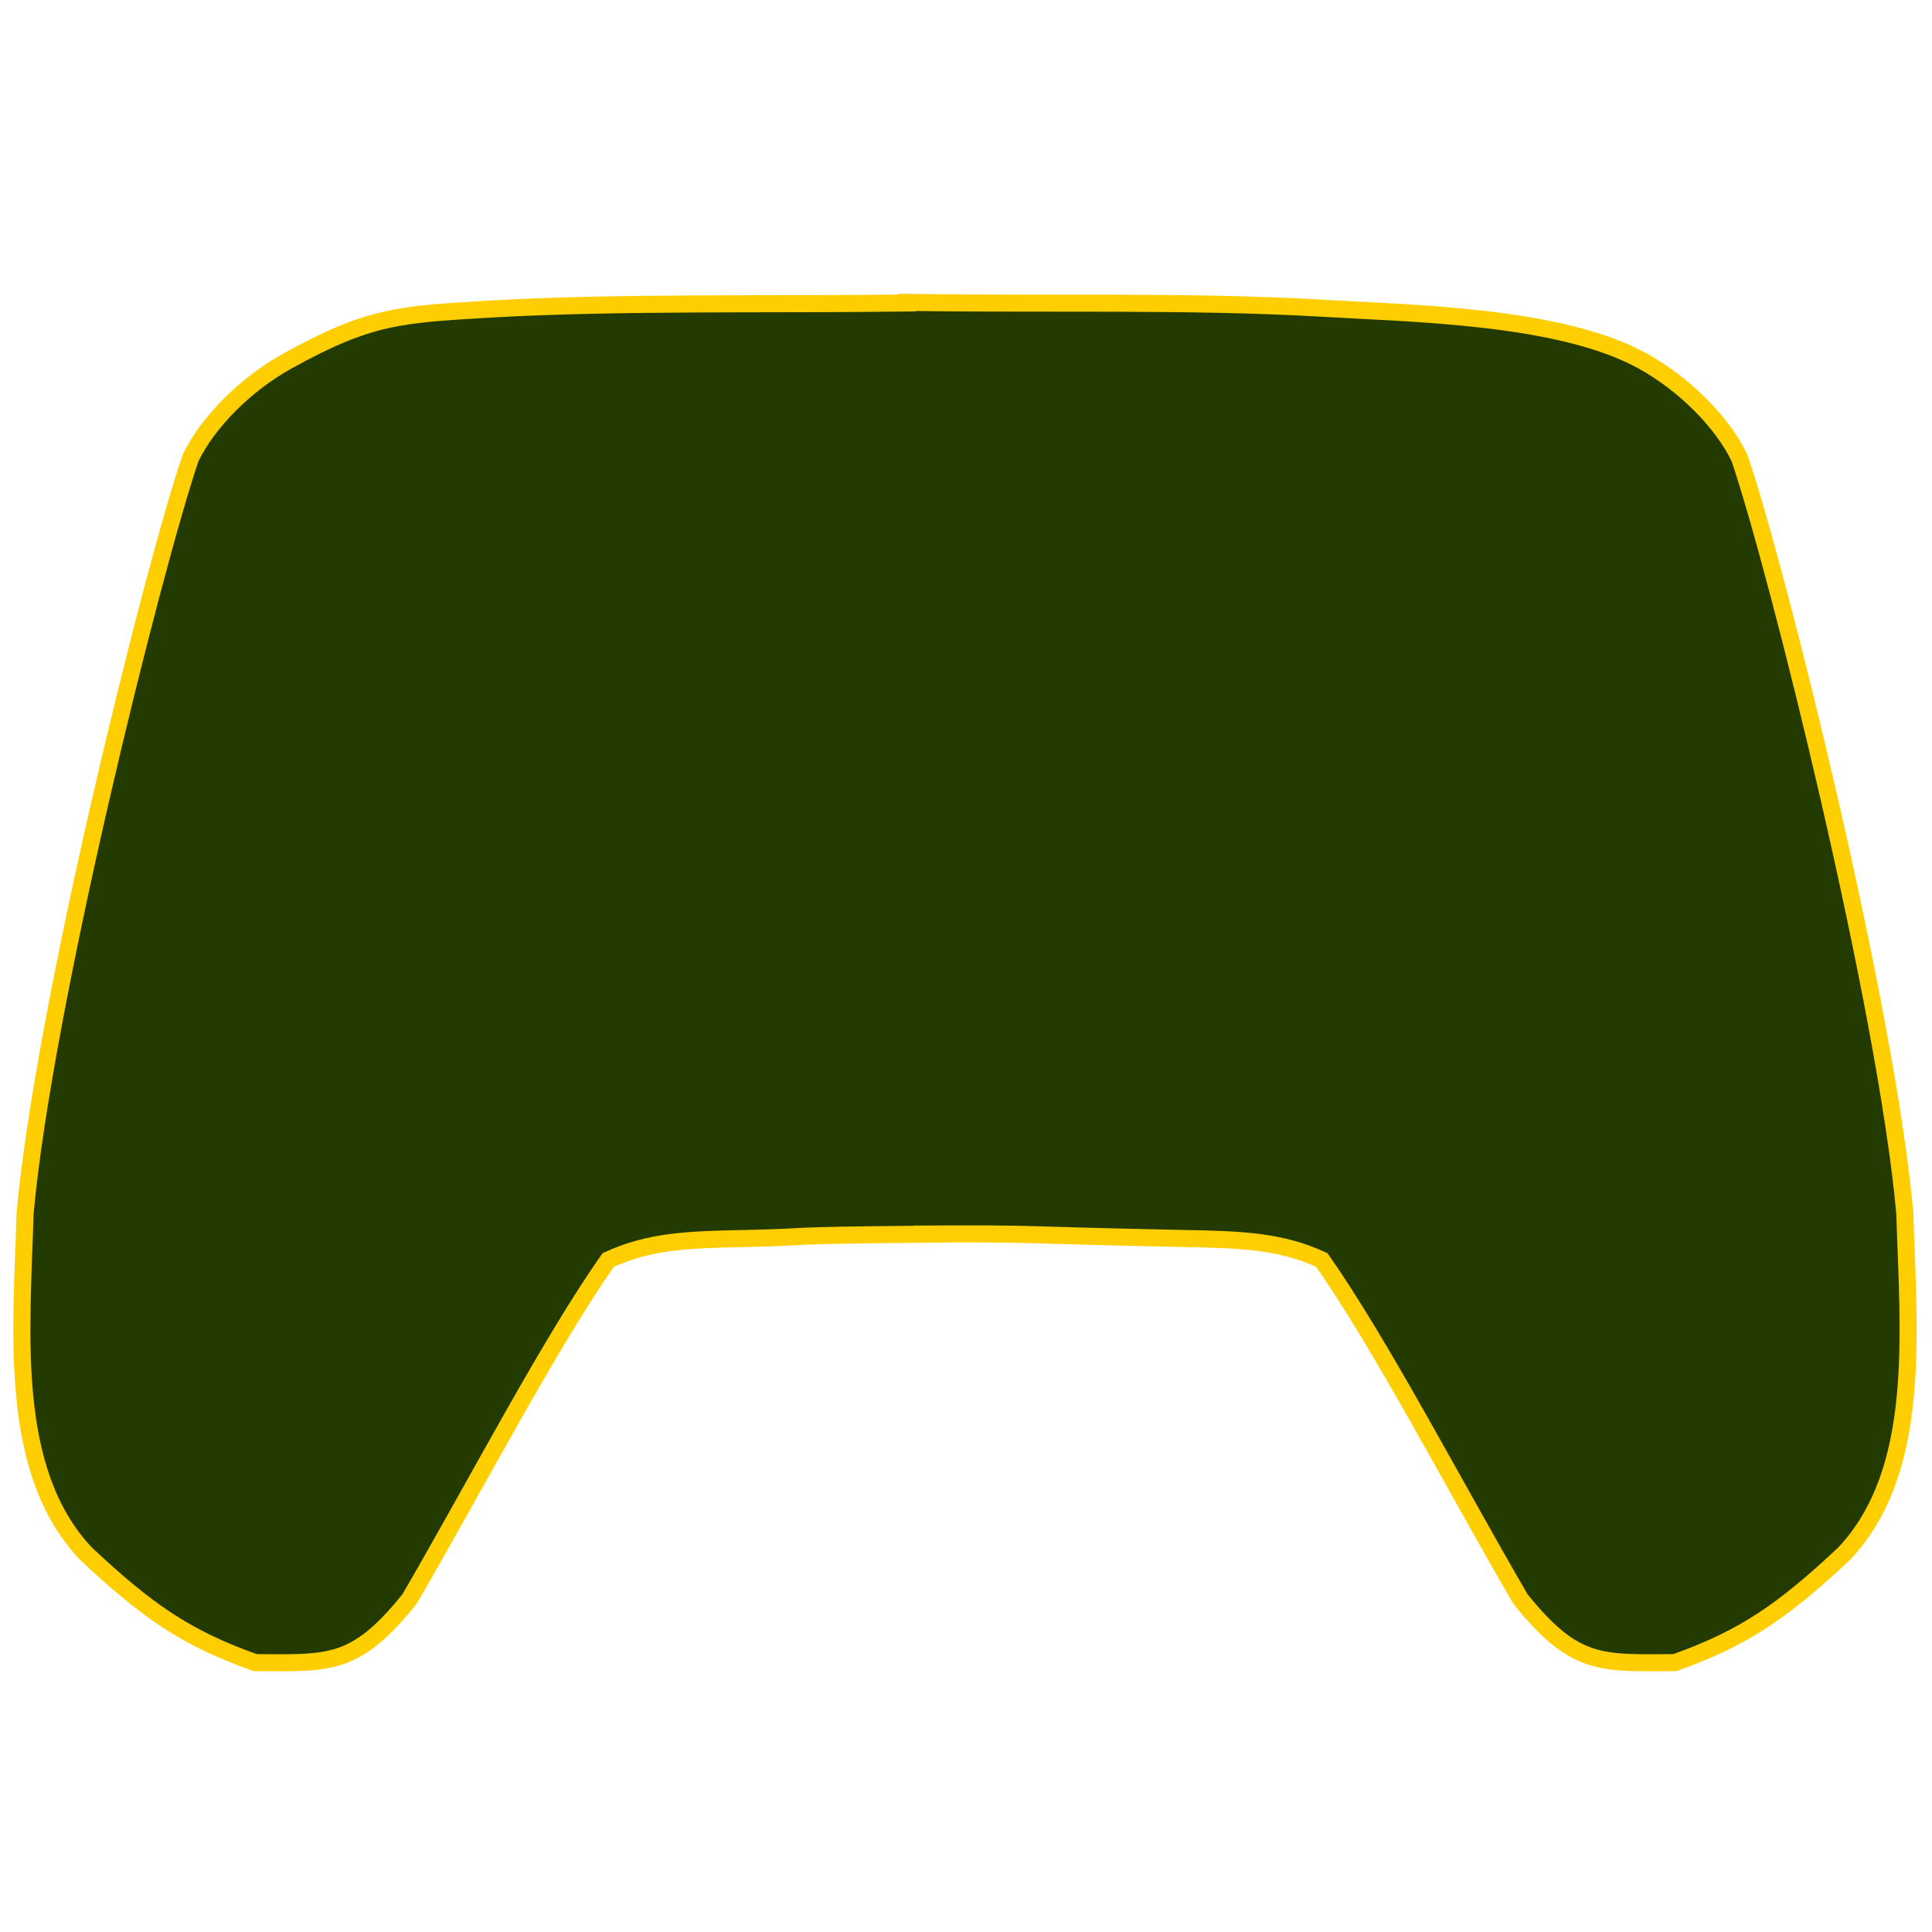
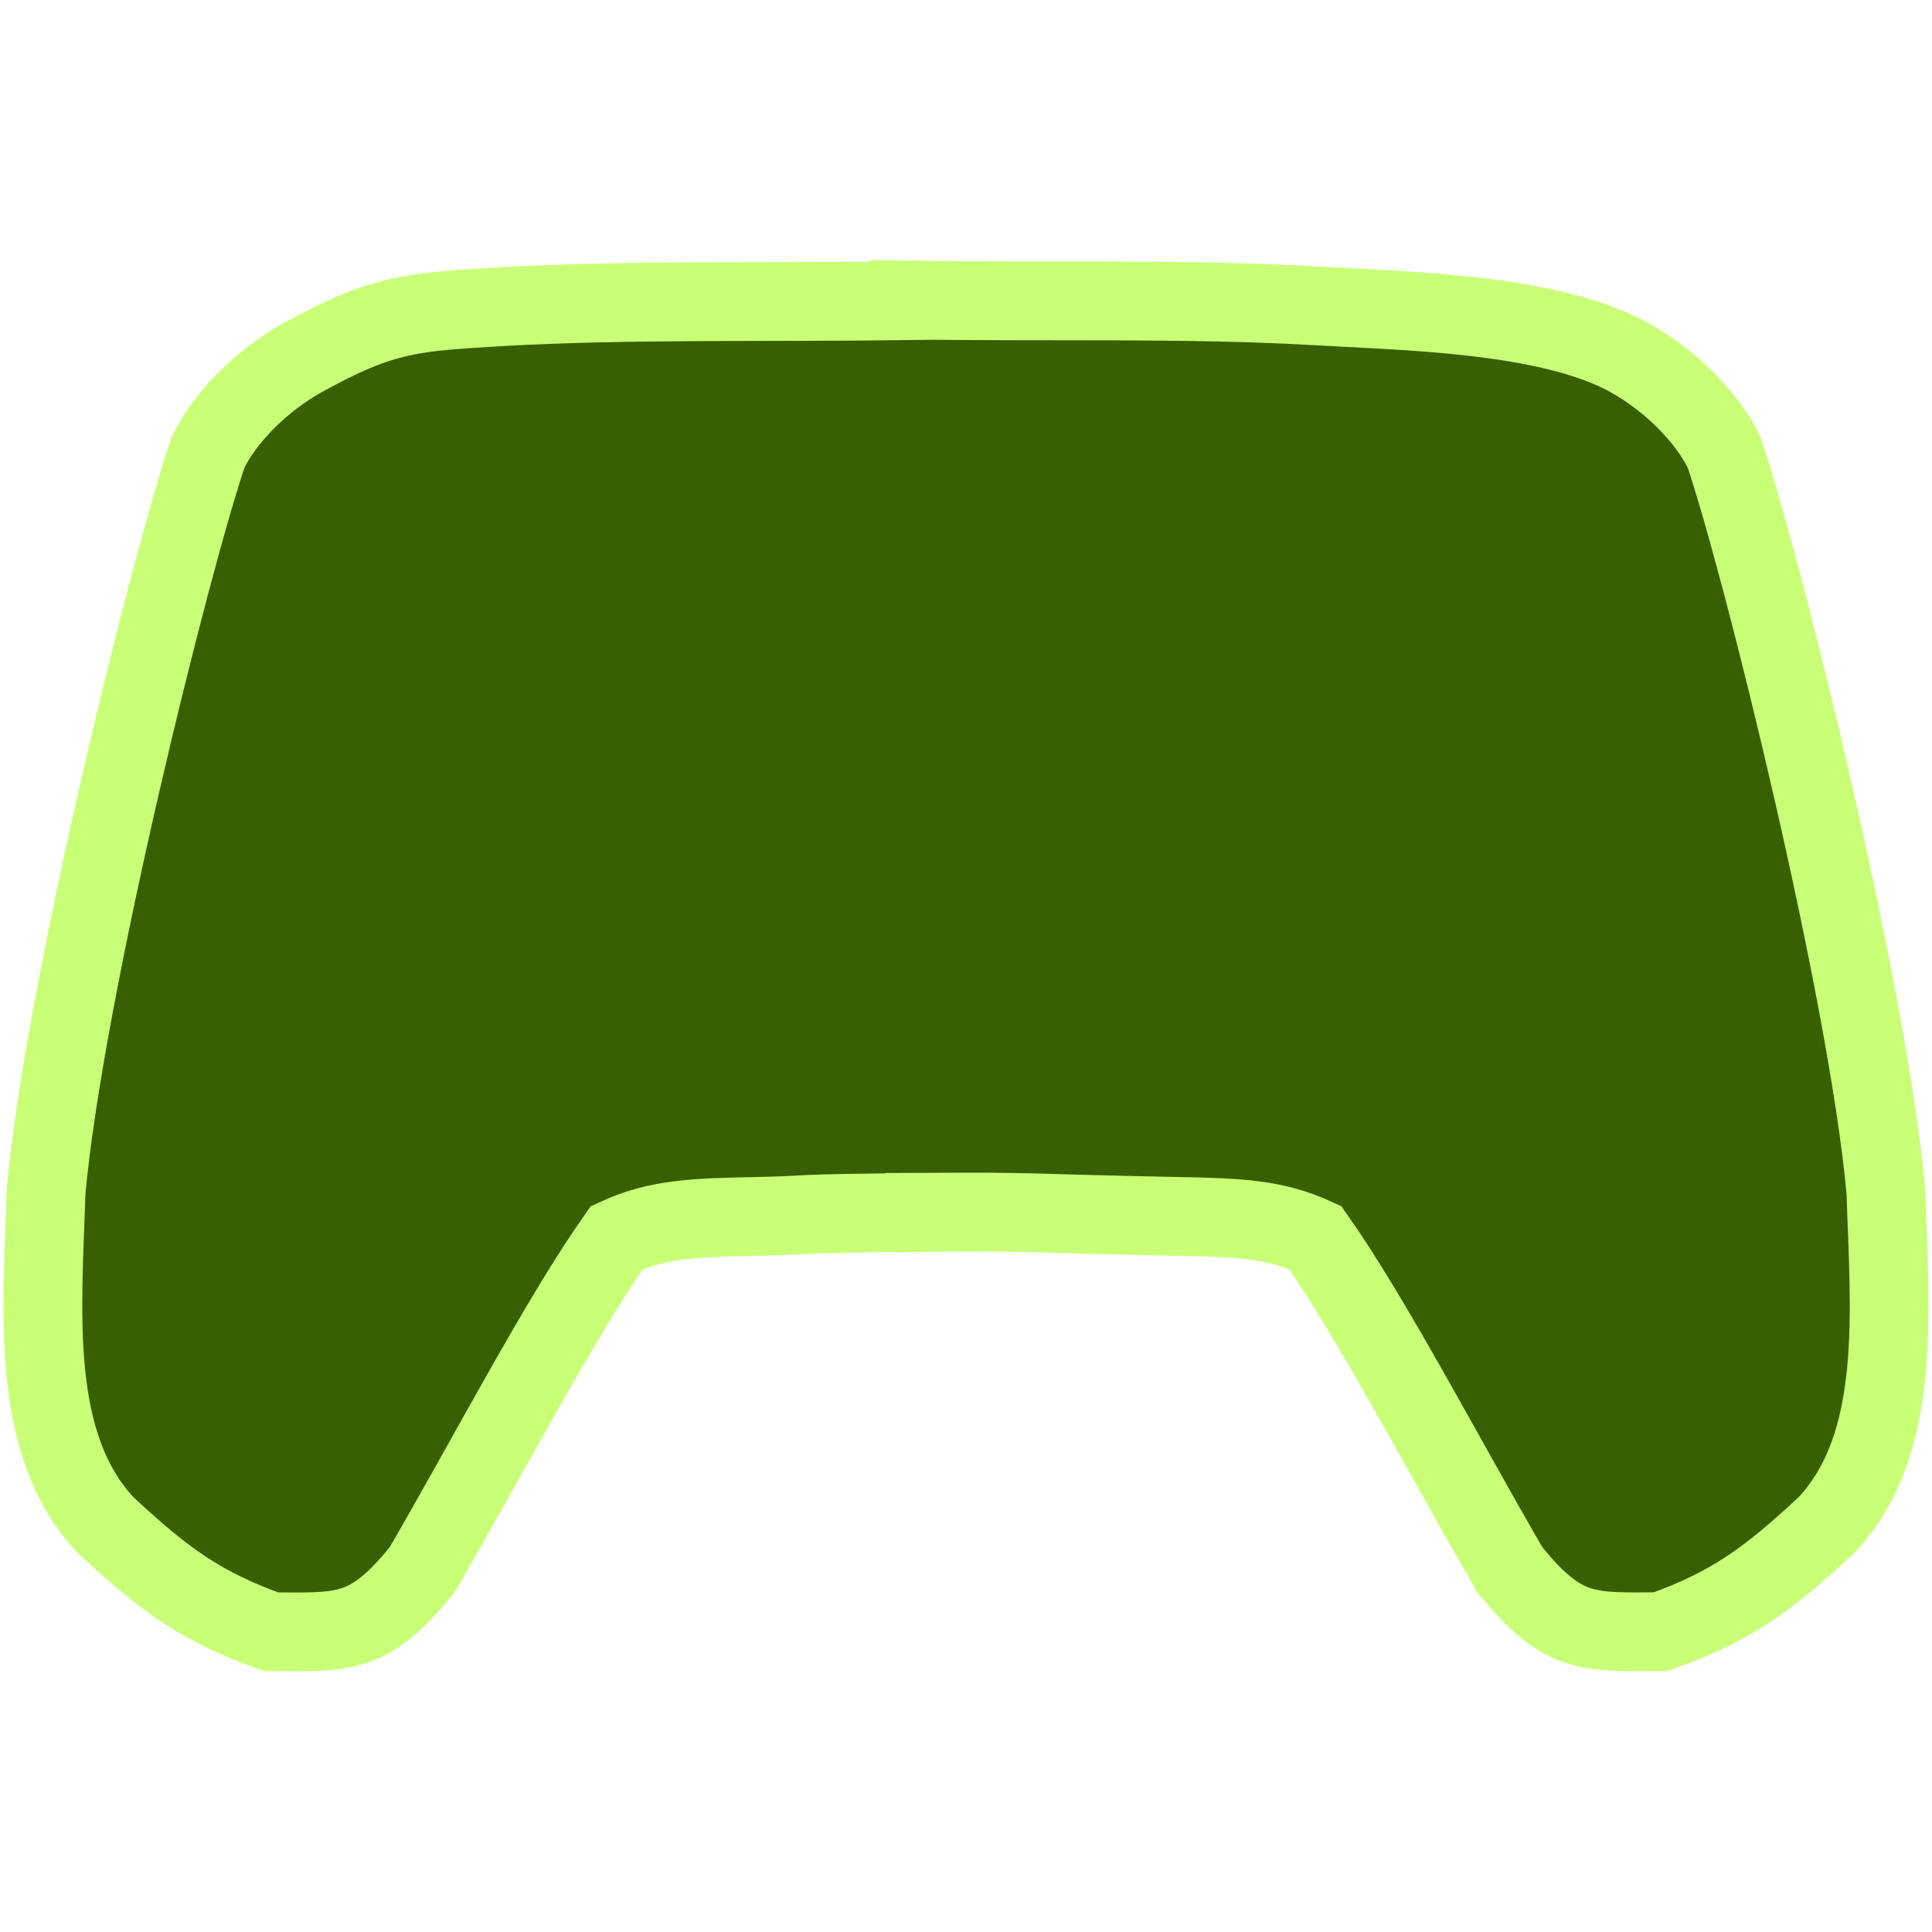
<svg xmlns="http://www.w3.org/2000/svg" height="24" id="svg2" version="1.1" viewBox="0 0 24 24" width="24">
  <defs id="defs4">
    <filter id="filter3798" style="color-interpolation-filters:sRGB">
      <feGaussianBlur id="feGaussianBlur3800" result="result91" stdDeviation="5" />
      <feComposite id="feComposite3802" in="SourceGraphic" in2="result91" operator="over" />
    </filter>
    <linearGradient id="linearGradient3759">
      <stop id="stop3761" offset="0" style="stop-color:#ffffff;stop-opacity:1;" />
      <stop id="stop3763" offset="1" style="stop-color:#ffffff;stop-opacity:0;" />
    </linearGradient>
    <filter id="filter4192" style="color-interpolation-filters:sRGB">
      <feGaussianBlur id="feGaussianBlur4194" result="result91" stdDeviation="5" />
      <feComposite id="feComposite4196" in="SourceGraphic" in2="result91" operator="over" />
    </filter>
    <filter id="filter3798-5" style="color-interpolation-filters:sRGB">
      <feGaussianBlur id="feGaussianBlur3800-8" result="result91" stdDeviation="5" />
      <feComposite id="feComposite3802-8" in="SourceGraphic" in2="result91" operator="over" />
    </filter>
    <filter id="filter3798-5-2" style="color-interpolation-filters:sRGB">
      <feGaussianBlur id="feGaussianBlur3800-8-4" result="result91" stdDeviation="5" />
      <feComposite id="feComposite3802-8-9" in="SourceGraphic" in2="result91" operator="over" />
    </filter>
  </defs>
-   <g id="layer2" style="display:inline" transform="translate(-14.52806,-241.2333)" />
  <g id="layer1" style="display:inline" transform="translate(-240.2405,-784.6365)">
-     <path d="M 11.271 3.756 L 11.271 3.764 C 9.552 3.786 7.699 3.749 6.113 3.838 C 4.975 3.906 4.597 3.915 3.568 4.486 C 3.045 4.777 2.582 5.245 2.367 5.689 C 1.892 7.088 0.543 12.51 0.312 15.068 C 0.266 16.575 0.099 18.271 1.066 19.299 C 1.819 20.003 2.296 20.344 3.17 20.654 C 4.093 20.658 4.412 20.703 5.088 19.863 C 5.915 18.44 6.823 16.695 7.555 15.652 C 8.064 15.418 8.534 15.398 9.271 15.385 C 10.206 15.364 9.534 15.349 11.461 15.332 L 11.461 15.33 C 12.993 15.322 12.472 15.339 14.703 15.385 C 15.44 15.398 15.91 15.418 16.42 15.652 C 17.152 16.695 18.059 18.44 18.887 19.863 C 19.562 20.703 19.882 20.658 20.805 20.654 C 21.678 20.344 22.157 20.003 22.91 19.299 C 23.878 18.271 23.709 16.575 23.662 15.068 C 23.432 12.51 22.085 7.088 21.609 5.689 C 21.395 5.245 20.932 4.777 20.408 4.486 C 19.38 3.915 17.519 3.895 16.381 3.826 C 14.757 3.735 13.025 3.782 11.271 3.756 z " id="path4166-6" style="stroke-linejoin:miter;stroke-opacity:1;fill-rule:evenodd;fill-opacity:1;stroke:#ffce00;stroke-linecap:butt;stroke-miterlimit:4;stroke-dasharray:none;stroke-width:0.212;fill:#233b00" transform="translate(240.2405,784.6365)" />
+     <path d="m 251.54,788.364 0,0.008 c -1.683,0.022 -3.497,-0.014 -5.049,0.073 -1.114,0.067 -1.484,0.076 -2.491,0.635 -0.512,0.284 -0.966,0.742 -1.176,1.178 -0.465,1.369 -1.786,6.676 -2.011,9.181 -0.046,1.475 -0.209,3.135 0.738,4.141 0.737,0.689 1.204,1.023 2.059,1.327 0.904,0.004 1.216,0.047 1.877,-0.774 0.81,-1.393 1.698,-3.101 2.415,-4.122 0.499,-0.23 0.959,-0.249 1.68,-0.262 0.915,-0.02 0.257,-0.035 2.143,-0.052 l 0,-0.002 c 1.499,-0.007 0.99,0.008 3.174,0.053 0.721,0.013 1.181,0.032 1.68,0.262 0.717,1.02 1.605,2.729 2.415,4.122 0.661,0.822 0.974,0.778 1.877,0.774 0.855,-0.304 1.324,-0.638 2.061,-1.327 0.947,-1.006 0.782,-2.666 0.736,-4.141 -0.226,-2.505 -1.544,-7.812 -2.009,-9.181 -0.21,-0.435 -0.664,-0.893 -1.176,-1.178 -1.007,-0.559 -2.828,-0.579 -3.942,-0.646 -1.589,-0.089 -3.285,-0.043 -5.001,-0.069 z" id="path4166-6" style="stroke-linejoin:miter;stroke-opacity:1;fill-rule:evenodd;fill-opacity:1;stroke:#c8ff77;stroke-linecap:butt;stroke-miterlimit:4;stroke-dasharray:none;stroke-width:0.979;fill:#385f00" />
    <g id="g4196" transform="matrix(0.05309377,0,0,0.05309377,228.4217,758.2299)">
      <path d="m 390.633,648.816 c -11.79,-4.487 -85.692,-15.798 -102.138,-17.144 -17.907,8.568 -28.074,22.583 -29.827,42.52 l 0.635,47.597 c -0.559,14.598 4.674,40.284 23.798,44.741 l 116.136,-13.327 c 12.126,-5.502 10.145,-8.915 6.346,-12.058 -10.815,-8.852 -23.79,-28.699 -23.164,-39.347 0.503,-14.433 1.575,-25.116 19.696,-38.587 4.019,-2.301 -1.131,-9.937 -11.482,-14.394 z" id="LGRIP" style="opacity:0;stroke-linejoin:miter;stroke-opacity:0.286;fill-rule:evenodd;fill-opacity:0.137;stroke:#000000;stroke-linecap:butt;stroke-width:7.108px;fill:#000000" />
      <path d="m 504.506,648.816 c 11.79,-4.487 85.692,-15.798 102.138,-17.144 17.907,8.568 28.074,22.583 29.827,42.52 l -0.635,47.597 c 0.559,14.598 -4.674,40.284 -23.798,44.741 L 495.903,753.202 c -12.126,-5.502 -10.145,-8.915 -6.346,-12.058 10.815,-8.852 23.79,-28.699 23.164,-39.347 -0.503,-14.433 -1.575,-25.116 -19.696,-38.587 -4.019,-2.301 1.131,-9.937 11.482,-14.394 z" id="RGRIP" style="opacity:0;stroke-linejoin:miter;stroke-opacity:0.286;fill-rule:evenodd;fill-opacity:0.137;stroke:#000000;stroke-linecap:butt;stroke-width:7.108px;fill:#000000" />
    </g>
  </g>
-   <g id="layer3" style="display:inline" transform="translate(-14.52806,-241.2333)" />
</svg>
